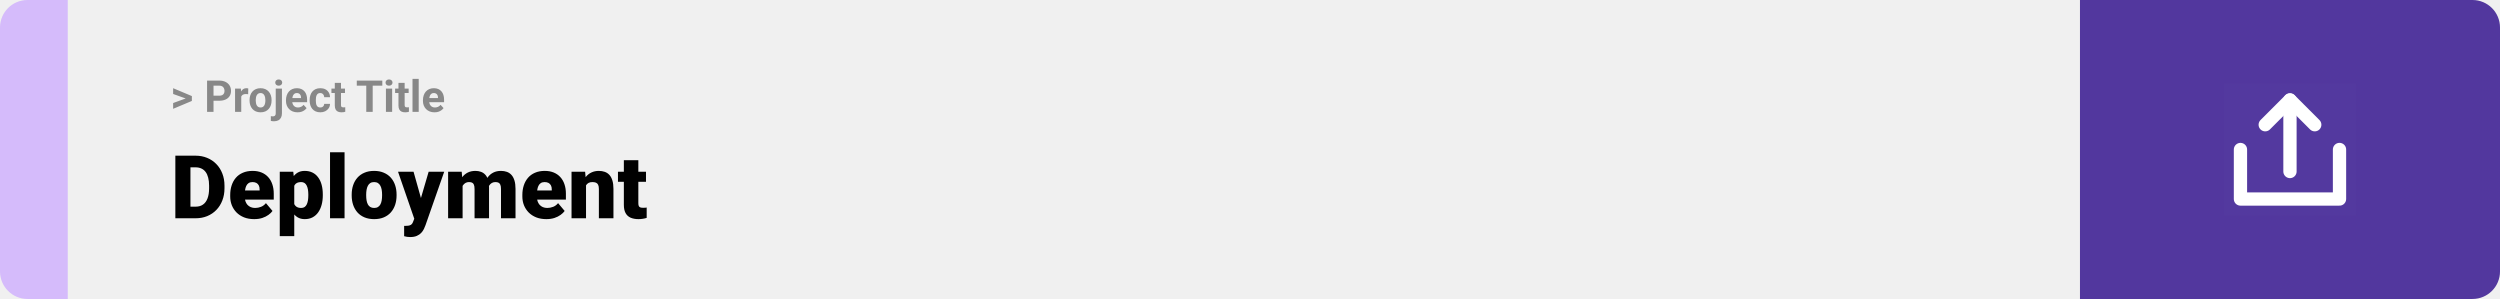
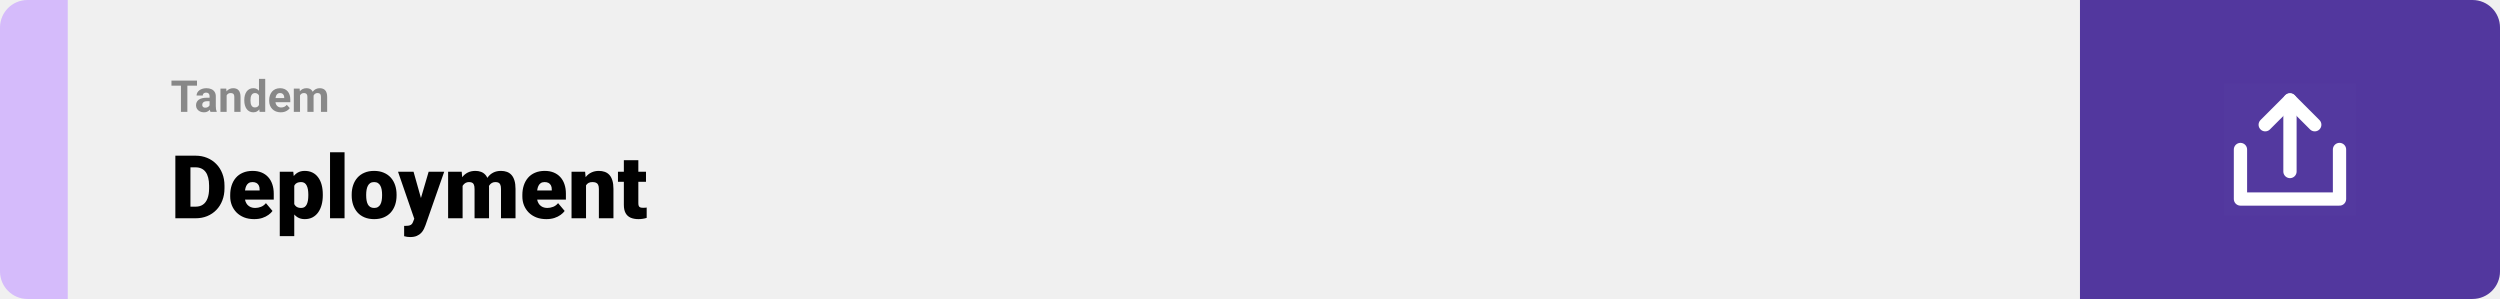
<svg xmlns="http://www.w3.org/2000/svg" width="1363" height="163" viewBox="0 0 1363 163" fill="none">
  <path d="M0 15C0 6.716 6.716 0 15 0H37V163H15C6.716 163 0 156.284 0 148V15Z" fill="#D5BBFB" />
  <rect width="1097" height="163" transform="translate(37)" fill="#F0F0F0" />
-   <path d="M101.906 53.922L94.394 51.238V48.086L104.602 52.375V54.637L101.906 53.922ZM94.394 56.172L101.918 53.43L104.602 52.785V55.035L94.394 59.324V56.172ZM119.543 54.918H115.195V52.176H119.543C120.215 52.176 120.762 52.066 121.184 51.848C121.605 51.621 121.914 51.309 122.109 50.91C122.305 50.512 122.402 50.062 122.402 49.562C122.402 49.055 122.305 48.582 122.109 48.145C121.914 47.707 121.605 47.355 121.184 47.09C120.762 46.824 120.215 46.691 119.543 46.691H116.414V61H112.898V43.938H119.543C120.879 43.938 122.023 44.18 122.977 44.664C123.938 45.141 124.672 45.801 125.18 46.645C125.688 47.488 125.941 48.453 125.941 49.539C125.941 50.641 125.688 51.594 125.18 52.398C124.672 53.203 123.938 53.824 122.977 54.262C122.023 54.699 120.879 54.918 119.543 54.918ZM131.531 51.086V61H128.156V48.32H131.332L131.531 51.086ZM135.352 48.238L135.293 51.367C135.129 51.344 134.93 51.324 134.695 51.309C134.469 51.285 134.262 51.273 134.074 51.273C133.598 51.273 133.184 51.336 132.832 51.461C132.488 51.578 132.199 51.754 131.965 51.988C131.738 52.223 131.566 52.508 131.449 52.844C131.34 53.18 131.277 53.562 131.262 53.992L130.582 53.781C130.582 52.961 130.664 52.207 130.828 51.52C130.992 50.824 131.23 50.219 131.543 49.703C131.863 49.188 132.254 48.789 132.715 48.508C133.176 48.227 133.703 48.086 134.297 48.086C134.484 48.086 134.676 48.102 134.871 48.133C135.066 48.156 135.227 48.191 135.352 48.238ZM136.055 54.789V54.543C136.055 53.613 136.188 52.758 136.453 51.977C136.719 51.188 137.105 50.504 137.613 49.926C138.121 49.348 138.746 48.898 139.488 48.578C140.23 48.25 141.082 48.086 142.043 48.086C143.004 48.086 143.859 48.25 144.609 48.578C145.359 48.898 145.988 49.348 146.496 49.926C147.012 50.504 147.402 51.188 147.668 51.977C147.934 52.758 148.066 53.613 148.066 54.543V54.789C148.066 55.711 147.934 56.566 147.668 57.355C147.402 58.137 147.012 58.82 146.496 59.406C145.988 59.984 145.363 60.434 144.621 60.754C143.879 61.074 143.027 61.234 142.066 61.234C141.105 61.234 140.25 61.074 139.5 60.754C138.758 60.434 138.129 59.984 137.613 59.406C137.105 58.82 136.719 58.137 136.453 57.355C136.188 56.566 136.055 55.711 136.055 54.789ZM139.43 54.543V54.789C139.43 55.32 139.477 55.816 139.57 56.277C139.664 56.738 139.812 57.145 140.016 57.496C140.227 57.84 140.5 58.109 140.836 58.305C141.172 58.5 141.582 58.598 142.066 58.598C142.535 58.598 142.938 58.5 143.273 58.305C143.609 58.109 143.879 57.84 144.082 57.496C144.285 57.145 144.434 56.738 144.527 56.277C144.629 55.816 144.68 55.32 144.68 54.789V54.543C144.68 54.027 144.629 53.543 144.527 53.09C144.434 52.629 144.281 52.223 144.07 51.871C143.867 51.512 143.598 51.23 143.262 51.027C142.926 50.824 142.52 50.723 142.043 50.723C141.566 50.723 141.16 50.824 140.824 51.027C140.496 51.23 140.227 51.512 140.016 51.871C139.812 52.223 139.664 52.629 139.57 53.09C139.477 53.543 139.43 54.027 139.43 54.543ZM150.328 48.32H153.715V61.762C153.715 62.699 153.543 63.492 153.199 64.141C152.855 64.789 152.359 65.281 151.711 65.617C151.062 65.953 150.277 66.121 149.355 66.121C149.066 66.121 148.785 66.106 148.512 66.074C148.23 66.043 147.941 65.992 147.645 65.922L147.656 63.332C147.844 63.363 148.027 63.387 148.207 63.402C148.379 63.426 148.555 63.438 148.734 63.438C149.086 63.438 149.379 63.379 149.613 63.262C149.848 63.145 150.023 62.961 150.141 62.711C150.266 62.469 150.328 62.152 150.328 61.762V48.32ZM150.059 45.016C150.059 44.523 150.23 44.117 150.574 43.797C150.926 43.477 151.387 43.316 151.957 43.316C152.535 43.316 152.996 43.477 153.34 43.797C153.684 44.117 153.855 44.523 153.855 45.016C153.855 45.508 153.684 45.914 153.34 46.234C152.996 46.555 152.535 46.715 151.957 46.715C151.387 46.715 150.926 46.555 150.574 46.234C150.23 45.914 150.059 45.508 150.059 45.016ZM162.234 61.234C161.25 61.234 160.367 61.078 159.586 60.766C158.805 60.445 158.141 60.004 157.594 59.441C157.055 58.879 156.641 58.227 156.352 57.484C156.062 56.734 155.918 55.938 155.918 55.094V54.625C155.918 53.664 156.055 52.785 156.328 51.988C156.602 51.191 156.992 50.5 157.5 49.914C158.016 49.328 158.641 48.879 159.375 48.566C160.109 48.246 160.938 48.086 161.859 48.086C162.758 48.086 163.555 48.234 164.25 48.531C164.945 48.828 165.527 49.25 165.996 49.797C166.473 50.344 166.832 51 167.074 51.766C167.316 52.523 167.438 53.367 167.438 54.297V55.703H157.359V53.453H164.121V53.195C164.121 52.727 164.035 52.309 163.863 51.941C163.699 51.566 163.449 51.27 163.113 51.051C162.777 50.832 162.348 50.723 161.824 50.723C161.379 50.723 160.996 50.82 160.676 51.016C160.355 51.211 160.094 51.484 159.891 51.836C159.695 52.188 159.547 52.602 159.445 53.078C159.352 53.547 159.305 54.062 159.305 54.625V55.094C159.305 55.602 159.375 56.07 159.516 56.5C159.664 56.93 159.871 57.301 160.137 57.613C160.41 57.926 160.738 58.168 161.121 58.34C161.512 58.512 161.953 58.598 162.445 58.598C163.055 58.598 163.621 58.48 164.145 58.246C164.676 58.004 165.133 57.641 165.516 57.156L167.156 58.938C166.891 59.32 166.527 59.688 166.066 60.039C165.613 60.391 165.066 60.68 164.426 60.906C163.785 61.125 163.055 61.234 162.234 61.234ZM174.598 58.598C175.012 58.598 175.379 58.52 175.699 58.363C176.02 58.199 176.27 57.973 176.449 57.684C176.637 57.387 176.734 57.039 176.742 56.641H179.918C179.91 57.531 179.672 58.324 179.203 59.02C178.734 59.707 178.105 60.25 177.316 60.648C176.527 61.039 175.645 61.234 174.668 61.234C173.684 61.234 172.824 61.07 172.09 60.742C171.363 60.414 170.758 59.961 170.273 59.383C169.789 58.797 169.426 58.117 169.184 57.344C168.941 56.562 168.82 55.727 168.82 54.836V54.496C168.82 53.598 168.941 52.762 169.184 51.988C169.426 51.207 169.789 50.527 170.273 49.949C170.758 49.363 171.363 48.906 172.09 48.578C172.816 48.25 173.668 48.086 174.645 48.086C175.684 48.086 176.594 48.285 177.375 48.684C178.164 49.082 178.781 49.652 179.227 50.395C179.68 51.129 179.91 52 179.918 53.008H176.742C176.734 52.586 176.645 52.203 176.473 51.859C176.309 51.516 176.066 51.242 175.746 51.039C175.434 50.828 175.047 50.723 174.586 50.723C174.094 50.723 173.691 50.828 173.379 51.039C173.066 51.242 172.824 51.523 172.652 51.883C172.48 52.234 172.359 52.637 172.289 53.09C172.227 53.535 172.195 54.004 172.195 54.496V54.836C172.195 55.328 172.227 55.801 172.289 56.254C172.352 56.707 172.469 57.109 172.641 57.461C172.82 57.812 173.066 58.09 173.379 58.293C173.691 58.496 174.098 58.598 174.598 58.598ZM188.086 48.32V50.711H180.703V48.32H188.086ZM182.531 45.191H185.906V57.18C185.906 57.547 185.953 57.828 186.047 58.023C186.148 58.219 186.297 58.355 186.492 58.434C186.688 58.504 186.934 58.539 187.23 58.539C187.441 58.539 187.629 58.531 187.793 58.516C187.965 58.492 188.109 58.469 188.227 58.445L188.238 60.93C187.949 61.023 187.637 61.098 187.301 61.152C186.965 61.207 186.594 61.234 186.188 61.234C185.445 61.234 184.797 61.113 184.242 60.871C183.695 60.621 183.273 60.223 182.977 59.676C182.68 59.129 182.531 58.41 182.531 57.52V45.191ZM203.191 43.938V61H199.688V43.938H203.191ZM208.441 43.938V46.691H194.52V43.938H208.441ZM213.797 48.32V61H210.41V48.32H213.797ZM210.199 45.016C210.199 44.523 210.371 44.117 210.715 43.797C211.059 43.477 211.52 43.316 212.098 43.316C212.668 43.316 213.125 43.477 213.469 43.797C213.82 44.117 213.996 44.523 213.996 45.016C213.996 45.508 213.82 45.914 213.469 46.234C213.125 46.555 212.668 46.715 212.098 46.715C211.52 46.715 211.059 46.555 210.715 46.234C210.371 45.914 210.199 45.508 210.199 45.016ZM222.797 48.32V50.711H215.414V48.32H222.797ZM217.242 45.191H220.617V57.18C220.617 57.547 220.664 57.828 220.758 58.023C220.859 58.219 221.008 58.355 221.203 58.434C221.398 58.504 221.645 58.539 221.941 58.539C222.152 58.539 222.34 58.531 222.504 58.516C222.676 58.492 222.82 58.469 222.938 58.445L222.949 60.93C222.66 61.023 222.348 61.098 222.012 61.152C221.676 61.207 221.305 61.234 220.898 61.234C220.156 61.234 219.508 61.113 218.953 60.871C218.406 60.621 217.984 60.223 217.688 59.676C217.391 59.129 217.242 58.41 217.242 57.52V45.191ZM228.281 43V61H224.895V43H228.281ZM236.906 61.234C235.922 61.234 235.039 61.078 234.258 60.766C233.477 60.445 232.812 60.004 232.266 59.441C231.727 58.879 231.312 58.227 231.023 57.484C230.734 56.734 230.59 55.938 230.59 55.094V54.625C230.59 53.664 230.727 52.785 231 51.988C231.273 51.191 231.664 50.5 232.172 49.914C232.688 49.328 233.312 48.879 234.047 48.566C234.781 48.246 235.609 48.086 236.531 48.086C237.43 48.086 238.227 48.234 238.922 48.531C239.617 48.828 240.199 49.25 240.668 49.797C241.145 50.344 241.504 51 241.746 51.766C241.988 52.523 242.109 53.367 242.109 54.297V55.703H232.031V53.453H238.793V53.195C238.793 52.727 238.707 52.309 238.535 51.941C238.371 51.566 238.121 51.27 237.785 51.051C237.449 50.832 237.02 50.723 236.496 50.723C236.051 50.723 235.668 50.82 235.348 51.016C235.027 51.211 234.766 51.484 234.562 51.836C234.367 52.188 234.219 52.602 234.117 53.078C234.023 53.547 233.977 54.062 233.977 54.625V55.094C233.977 55.602 234.047 56.07 234.188 56.5C234.336 56.93 234.543 57.301 234.809 57.613C235.082 57.926 235.41 58.168 235.793 58.34C236.184 58.512 236.625 58.598 237.117 58.598C237.727 58.598 238.293 58.48 238.816 58.246C239.348 58.004 239.805 57.641 240.188 57.156L241.828 58.938C241.562 59.32 241.199 59.688 240.738 60.039C240.285 60.391 239.738 60.68 239.098 60.906C238.457 61.125 237.727 61.234 236.906 61.234Z" fill="#888888" />
+   <path d="M102.152 43.938V61H98.648V43.938H102.152ZM107.402 43.938V46.691H93.481V43.938H107.402ZM114.258 58.141V52.492C114.258 52.086 114.191 51.738 114.059 51.449C113.926 51.152 113.719 50.922 113.438 50.758C113.164 50.594 112.809 50.512 112.371 50.512C111.996 50.512 111.672 50.578 111.398 50.711C111.125 50.836 110.914 51.02 110.766 51.262C110.617 51.496 110.543 51.773 110.543 52.094H107.168C107.168 51.555 107.293 51.043 107.543 50.559C107.793 50.074 108.156 49.648 108.633 49.281C109.109 48.906 109.676 48.613 110.332 48.402C110.996 48.191 111.738 48.086 112.559 48.086C113.543 48.086 114.418 48.25 115.184 48.578C115.949 48.906 116.551 49.398 116.988 50.055C117.434 50.711 117.656 51.531 117.656 52.516V57.941C117.656 58.637 117.699 59.207 117.785 59.652C117.871 60.09 117.996 60.473 118.16 60.801V61H114.75C114.586 60.656 114.461 60.227 114.375 59.711C114.297 59.188 114.258 58.664 114.258 58.141ZM114.703 53.277L114.727 55.188H112.84C112.395 55.188 112.008 55.238 111.68 55.34C111.352 55.441 111.082 55.586 110.871 55.773C110.66 55.953 110.504 56.164 110.402 56.406C110.309 56.648 110.262 56.914 110.262 57.203C110.262 57.492 110.328 57.754 110.461 57.988C110.594 58.215 110.785 58.395 111.035 58.527C111.285 58.652 111.578 58.715 111.914 58.715C112.422 58.715 112.863 58.613 113.238 58.41C113.613 58.207 113.902 57.957 114.105 57.66C114.316 57.363 114.426 57.082 114.434 56.816L115.324 58.246C115.199 58.566 115.027 58.898 114.809 59.242C114.598 59.586 114.328 59.91 114 60.215C113.672 60.512 113.277 60.758 112.816 60.953C112.355 61.141 111.809 61.234 111.176 61.234C110.371 61.234 109.641 61.074 108.984 60.754C108.336 60.426 107.82 59.977 107.438 59.406C107.062 58.828 106.875 58.172 106.875 57.438C106.875 56.773 107 56.184 107.25 55.668C107.5 55.152 107.867 54.719 108.352 54.367C108.844 54.008 109.457 53.738 110.191 53.559C110.926 53.371 111.777 53.277 112.746 53.277H114.703ZM123.562 51.027V61H120.188V48.32H123.352L123.562 51.027ZM123.07 54.215H122.156C122.156 53.277 122.277 52.434 122.52 51.684C122.762 50.926 123.102 50.281 123.539 49.75C123.977 49.211 124.496 48.801 125.098 48.52C125.707 48.23 126.387 48.086 127.137 48.086C127.73 48.086 128.273 48.172 128.766 48.344C129.258 48.516 129.68 48.789 130.031 49.164C130.391 49.539 130.664 50.035 130.852 50.652C131.047 51.27 131.145 52.023 131.145 52.914V61H127.746V52.902C127.746 52.34 127.668 51.902 127.512 51.59C127.355 51.277 127.125 51.059 126.82 50.934C126.523 50.801 126.156 50.734 125.719 50.734C125.266 50.734 124.871 50.824 124.535 51.004C124.207 51.184 123.934 51.434 123.715 51.754C123.504 52.066 123.344 52.434 123.234 52.855C123.125 53.277 123.07 53.73 123.07 54.215ZM141.199 58.234V43H144.598V61H141.539L141.199 58.234ZM133.184 54.812V54.566C133.184 53.598 133.293 52.719 133.512 51.93C133.73 51.133 134.051 50.449 134.473 49.879C134.895 49.309 135.414 48.867 136.031 48.555C136.648 48.242 137.352 48.086 138.141 48.086C138.883 48.086 139.531 48.242 140.086 48.555C140.648 48.867 141.125 49.312 141.516 49.891C141.914 50.461 142.234 51.137 142.477 51.918C142.719 52.691 142.895 53.539 143.004 54.461V55C142.895 55.883 142.719 56.703 142.477 57.461C142.234 58.219 141.914 58.883 141.516 59.453C141.125 60.016 140.648 60.453 140.086 60.766C139.523 61.078 138.867 61.234 138.117 61.234C137.328 61.234 136.625 61.074 136.008 60.754C135.398 60.434 134.883 59.984 134.461 59.406C134.047 58.828 133.73 58.148 133.512 57.367C133.293 56.586 133.184 55.734 133.184 54.812ZM136.559 54.566V54.812C136.559 55.336 136.598 55.824 136.676 56.277C136.762 56.73 136.898 57.133 137.086 57.484C137.281 57.828 137.531 58.098 137.836 58.293C138.148 58.48 138.527 58.574 138.973 58.574C139.551 58.574 140.027 58.445 140.402 58.188C140.777 57.922 141.062 57.559 141.258 57.098C141.461 56.637 141.578 56.105 141.609 55.504V53.969C141.586 53.477 141.516 53.035 141.398 52.645C141.289 52.246 141.125 51.906 140.906 51.625C140.695 51.344 140.43 51.125 140.109 50.969C139.797 50.812 139.426 50.734 138.996 50.734C138.559 50.734 138.184 50.836 137.871 51.039C137.559 51.234 137.305 51.504 137.109 51.848C136.922 52.191 136.781 52.598 136.688 53.066C136.602 53.527 136.559 54.027 136.559 54.566ZM153.07 61.234C152.086 61.234 151.203 61.078 150.422 60.766C149.641 60.445 148.977 60.004 148.43 59.441C147.891 58.879 147.477 58.227 147.188 57.484C146.898 56.734 146.754 55.938 146.754 55.094V54.625C146.754 53.664 146.891 52.785 147.164 51.988C147.438 51.191 147.828 50.5 148.336 49.914C148.852 49.328 149.477 48.879 150.211 48.566C150.945 48.246 151.773 48.086 152.695 48.086C153.594 48.086 154.391 48.234 155.086 48.531C155.781 48.828 156.363 49.25 156.832 49.797C157.309 50.344 157.668 51 157.91 51.766C158.152 52.523 158.273 53.367 158.273 54.297V55.703H148.195V53.453H154.957V53.195C154.957 52.727 154.871 52.309 154.699 51.941C154.535 51.566 154.285 51.27 153.949 51.051C153.613 50.832 153.184 50.723 152.66 50.723C152.215 50.723 151.832 50.82 151.512 51.016C151.191 51.211 150.93 51.484 150.727 51.836C150.531 52.188 150.383 52.602 150.281 53.078C150.188 53.547 150.141 54.062 150.141 54.625V55.094C150.141 55.602 150.211 56.07 150.352 56.5C150.5 56.93 150.707 57.301 150.973 57.613C151.246 57.926 151.574 58.168 151.957 58.34C152.348 58.512 152.789 58.598 153.281 58.598C153.891 58.598 154.457 58.48 154.98 58.246C155.512 58.004 155.969 57.641 156.352 57.156L157.992 58.938C157.727 59.32 157.363 59.688 156.902 60.039C156.449 60.391 155.902 60.68 155.262 60.906C154.621 61.125 153.891 61.234 153.07 61.234ZM163.57 50.945V61H160.184V48.32H163.359L163.57 50.945ZM163.102 54.215H162.164C162.164 53.332 162.27 52.52 162.48 51.777C162.699 51.027 163.016 50.379 163.43 49.832C163.852 49.277 164.371 48.848 164.988 48.543C165.605 48.238 166.32 48.086 167.133 48.086C167.695 48.086 168.211 48.172 168.68 48.344C169.148 48.508 169.551 48.77 169.887 49.129C170.23 49.48 170.496 49.941 170.684 50.512C170.871 51.074 170.965 51.75 170.965 52.539V61H167.59V52.914C167.59 52.336 167.512 51.891 167.355 51.578C167.199 51.266 166.977 51.047 166.688 50.922C166.406 50.797 166.066 50.734 165.668 50.734C165.23 50.734 164.848 50.824 164.52 51.004C164.199 51.184 163.934 51.434 163.723 51.754C163.512 52.066 163.355 52.434 163.254 52.855C163.152 53.277 163.102 53.73 163.102 54.215ZM170.648 53.828L169.441 53.98C169.441 53.152 169.543 52.383 169.746 51.672C169.957 50.961 170.266 50.336 170.672 49.797C171.086 49.258 171.598 48.84 172.207 48.543C172.816 48.238 173.52 48.086 174.316 48.086C174.926 48.086 175.48 48.176 175.98 48.355C176.48 48.527 176.906 48.805 177.258 49.188C177.617 49.562 177.891 50.055 178.078 50.664C178.273 51.273 178.371 52.02 178.371 52.902V61H174.984V52.902C174.984 52.316 174.906 51.871 174.75 51.566C174.602 51.254 174.383 51.039 174.094 50.922C173.812 50.797 173.477 50.734 173.086 50.734C172.68 50.734 172.324 50.816 172.02 50.98C171.715 51.137 171.461 51.355 171.258 51.637C171.055 51.918 170.902 52.246 170.801 52.621C170.699 52.988 170.648 53.391 170.648 53.828Z" fill="#888888" />
  <path d="M106.688 119H99.117L99.164 112.672H106.688C108.25 112.672 109.57 112.297 110.648 111.547C111.742 110.797 112.57 109.68 113.133 108.195C113.711 106.695 114 104.852 114 102.664V101.188C114 99.547 113.836 98.109 113.508 96.875C113.195 95.625 112.727 94.586 112.102 93.758C111.477 92.914 110.695 92.281 109.758 91.859C108.836 91.438 107.773 91.227 106.57 91.227H98.977V84.875H106.57C108.883 84.875 111 85.273 112.922 86.07C114.859 86.852 116.531 87.977 117.938 89.445C119.359 90.898 120.453 92.625 121.219 94.625C122 96.609 122.391 98.812 122.391 101.234V102.664C122.391 105.07 122 107.273 121.219 109.273C120.453 111.273 119.367 113 117.961 114.453C116.555 115.906 114.891 117.031 112.969 117.828C111.062 118.609 108.969 119 106.688 119ZM103.828 84.875V119H95.602V84.875H103.828ZM138.586 119.469C136.523 119.469 134.68 119.148 133.055 118.508C131.43 117.852 130.055 116.953 128.93 115.812C127.82 114.672 126.969 113.359 126.375 111.875C125.797 110.391 125.508 108.82 125.508 107.164V106.273C125.508 104.414 125.766 102.695 126.281 101.117C126.797 99.523 127.562 98.133 128.578 96.945C129.594 95.758 130.867 94.836 132.398 94.18C133.93 93.508 135.711 93.172 137.742 93.172C139.539 93.172 141.148 93.461 142.57 94.039C143.992 94.617 145.195 95.445 146.18 96.523C147.18 97.602 147.938 98.906 148.453 100.438C148.984 101.969 149.25 103.688 149.25 105.594V108.805H128.531V103.859H141.539V103.25C141.555 102.406 141.406 101.688 141.094 101.094C140.797 100.5 140.359 100.047 139.781 99.734C139.203 99.422 138.5 99.266 137.672 99.266C136.812 99.266 136.102 99.453 135.539 99.828C134.992 100.203 134.562 100.719 134.25 101.375C133.953 102.016 133.742 102.758 133.617 103.602C133.492 104.445 133.43 105.336 133.43 106.273V107.164C133.43 108.102 133.555 108.953 133.805 109.719C134.07 110.484 134.445 111.141 134.93 111.688C135.43 112.219 136.023 112.633 136.711 112.93C137.414 113.227 138.211 113.375 139.102 113.375C140.18 113.375 141.242 113.172 142.289 112.766C143.336 112.359 144.234 111.688 144.984 110.75L148.57 115.016C148.055 115.75 147.32 116.461 146.367 117.148C145.43 117.836 144.305 118.398 142.992 118.836C141.68 119.258 140.211 119.469 138.586 119.469ZM160.43 98.516V128.75H152.531V93.641H159.891L160.43 98.516ZM175.992 106.016V106.508C175.992 108.352 175.781 110.062 175.359 111.641C174.938 113.219 174.312 114.594 173.484 115.766C172.656 116.938 171.625 117.852 170.391 118.508C169.172 119.148 167.758 119.469 166.148 119.469C164.633 119.469 163.328 119.133 162.234 118.461C161.141 117.789 160.227 116.859 159.492 115.672C158.758 114.484 158.164 113.125 157.711 111.594C157.258 110.062 156.898 108.445 156.633 106.742V106.109C156.898 104.281 157.258 102.586 157.711 101.023C158.164 99.445 158.758 98.07 159.492 96.898C160.227 95.727 161.133 94.812 162.211 94.156C163.305 93.5 164.609 93.172 166.125 93.172C167.734 93.172 169.148 93.477 170.367 94.086C171.602 94.695 172.633 95.57 173.461 96.711C174.305 97.836 174.938 99.188 175.359 100.766C175.781 102.344 175.992 104.094 175.992 106.016ZM168.094 106.508V106.016C168.094 105.031 168.023 104.133 167.883 103.32C167.742 102.492 167.516 101.773 167.203 101.164C166.906 100.555 166.508 100.086 166.008 99.758C165.508 99.43 164.891 99.266 164.156 99.266C163.312 99.266 162.602 99.398 162.023 99.664C161.461 99.914 161.008 100.305 160.664 100.836C160.336 101.352 160.102 102 159.961 102.781C159.836 103.547 159.781 104.445 159.797 105.477V107.398C159.766 108.586 159.883 109.633 160.148 110.539C160.414 111.43 160.875 112.125 161.531 112.625C162.188 113.125 163.078 113.375 164.203 113.375C164.953 113.375 165.578 113.203 166.078 112.859C166.578 112.5 166.977 112.008 167.273 111.383C167.57 110.742 167.781 110.008 167.906 109.18C168.031 108.352 168.094 107.461 168.094 106.508ZM187.852 83V119H179.93V83H187.852ZM191.742 106.578V106.086C191.742 104.227 192.008 102.516 192.539 100.953C193.07 99.375 193.852 98.008 194.883 96.852C195.914 95.695 197.188 94.797 198.703 94.156C200.219 93.5 201.969 93.172 203.953 93.172C205.953 93.172 207.711 93.5 209.227 94.156C210.758 94.797 212.039 95.695 213.07 96.852C214.102 98.008 214.883 99.375 215.414 100.953C215.945 102.516 216.211 104.227 216.211 106.086V106.578C216.211 108.422 215.945 110.133 215.414 111.711C214.883 113.273 214.102 114.641 213.07 115.812C212.039 116.969 210.766 117.867 209.25 118.508C207.734 119.148 205.984 119.469 204 119.469C202.016 119.469 200.258 119.148 198.727 118.508C197.195 117.867 195.914 116.969 194.883 115.812C193.852 114.641 193.07 113.273 192.539 111.711C192.008 110.133 191.742 108.422 191.742 106.578ZM199.641 106.086V106.578C199.641 107.531 199.711 108.422 199.852 109.25C199.992 110.078 200.227 110.805 200.555 111.43C200.883 112.039 201.328 112.516 201.891 112.859C202.453 113.203 203.156 113.375 204 113.375C204.828 113.375 205.516 113.203 206.062 112.859C206.625 112.516 207.07 112.039 207.398 111.43C207.727 110.805 207.961 110.078 208.102 109.25C208.242 108.422 208.312 107.531 208.312 106.578V106.086C208.312 105.164 208.242 104.297 208.102 103.484C207.961 102.656 207.727 101.93 207.398 101.305C207.07 100.664 206.625 100.164 206.062 99.805C205.5 99.445 204.797 99.266 203.953 99.266C203.125 99.266 202.43 99.445 201.867 99.805C201.32 100.164 200.883 100.664 200.555 101.305C200.227 101.93 199.992 102.656 199.852 103.484C199.711 104.297 199.641 105.164 199.641 106.086ZM227.133 116.023L233.695 93.641H242.18L231.984 122.773C231.766 123.414 231.477 124.102 231.117 124.836C230.758 125.586 230.266 126.297 229.641 126.969C229.016 127.641 228.211 128.188 227.227 128.609C226.258 129.031 225.055 129.242 223.617 129.242C222.852 129.242 222.289 129.203 221.93 129.125C221.586 129.062 221.055 128.945 220.336 128.773V123.125C220.539 123.125 220.711 123.125 220.852 123.125C221.008 123.125 221.18 123.125 221.367 123.125C222.211 123.125 222.883 123.039 223.383 122.867C223.898 122.695 224.289 122.445 224.555 122.117C224.836 121.789 225.055 121.391 225.211 120.922L227.133 116.023ZM225.469 93.641L230.461 111.383L231.328 119.75H226.031L217.008 93.641H225.469ZM252.211 99.008V119H244.312V93.641H251.719L252.211 99.008ZM251.25 105.453L249.445 105.5C249.445 103.719 249.656 102.078 250.078 100.578C250.5 99.078 251.125 97.773 251.953 96.664C252.781 95.555 253.797 94.695 255 94.086C256.219 93.477 257.625 93.172 259.219 93.172C260.328 93.172 261.336 93.344 262.242 93.688C263.148 94.016 263.93 94.539 264.586 95.258C265.242 95.961 265.742 96.883 266.086 98.023C266.445 99.148 266.625 100.5 266.625 102.078V119H258.727V103.086C258.727 102.008 258.602 101.195 258.352 100.648C258.117 100.102 257.773 99.734 257.32 99.547C256.867 99.359 256.312 99.266 255.656 99.266C254.969 99.266 254.352 99.422 253.805 99.734C253.258 100.047 252.789 100.484 252.398 101.047C252.023 101.594 251.734 102.242 251.531 102.992C251.344 103.742 251.25 104.562 251.25 105.453ZM265.734 105.453L263.531 105.5C263.531 103.719 263.727 102.078 264.117 100.578C264.523 99.078 265.125 97.773 265.922 96.664C266.734 95.555 267.742 94.695 268.945 94.086C270.148 93.477 271.547 93.172 273.141 93.172C274.297 93.172 275.359 93.344 276.328 93.688C277.297 94.031 278.133 94.586 278.836 95.352C279.539 96.117 280.086 97.133 280.477 98.398C280.867 99.648 281.062 101.195 281.062 103.039V119H273.141V103.039C273.141 101.992 273.016 101.203 272.766 100.672C272.531 100.125 272.188 99.758 271.734 99.57C271.281 99.367 270.742 99.266 270.117 99.266C269.367 99.266 268.719 99.422 268.172 99.734C267.625 100.047 267.164 100.484 266.789 101.047C266.43 101.594 266.164 102.242 265.992 102.992C265.82 103.742 265.734 104.562 265.734 105.453ZM297.867 119.469C295.805 119.469 293.961 119.148 292.336 118.508C290.711 117.852 289.336 116.953 288.211 115.812C287.102 114.672 286.25 113.359 285.656 111.875C285.078 110.391 284.789 108.82 284.789 107.164V106.273C284.789 104.414 285.047 102.695 285.562 101.117C286.078 99.523 286.844 98.133 287.859 96.945C288.875 95.758 290.148 94.836 291.68 94.18C293.211 93.508 294.992 93.172 297.023 93.172C298.82 93.172 300.43 93.461 301.852 94.039C303.273 94.617 304.477 95.445 305.461 96.523C306.461 97.602 307.219 98.906 307.734 100.438C308.266 101.969 308.531 103.688 308.531 105.594V108.805H287.812V103.859H300.82V103.25C300.836 102.406 300.688 101.688 300.375 101.094C300.078 100.5 299.641 100.047 299.062 99.734C298.484 99.422 297.781 99.266 296.953 99.266C296.094 99.266 295.383 99.453 294.82 99.828C294.273 100.203 293.844 100.719 293.531 101.375C293.234 102.016 293.023 102.758 292.898 103.602C292.773 104.445 292.711 105.336 292.711 106.273V107.164C292.711 108.102 292.836 108.953 293.086 109.719C293.352 110.484 293.727 111.141 294.211 111.688C294.711 112.219 295.305 112.633 295.992 112.93C296.695 113.227 297.492 113.375 298.383 113.375C299.461 113.375 300.523 113.172 301.57 112.766C302.617 112.359 303.516 111.688 304.266 110.75L307.852 115.016C307.336 115.75 306.602 116.461 305.648 117.148C304.711 117.836 303.586 118.398 302.273 118.836C300.961 119.258 299.492 119.469 297.867 119.469ZM319.5 99.055V119H311.602V93.641H319.008L319.5 99.055ZM318.562 105.453L316.711 105.5C316.711 103.562 316.945 101.836 317.414 100.32C317.883 98.789 318.547 97.492 319.406 96.43C320.266 95.367 321.289 94.562 322.477 94.016C323.68 93.453 325.016 93.172 326.484 93.172C327.656 93.172 328.727 93.344 329.695 93.688C330.68 94.031 331.523 94.586 332.227 95.352C332.945 96.117 333.492 97.133 333.867 98.398C334.258 99.648 334.453 101.195 334.453 103.039V119H326.508V103.016C326.508 102 326.367 101.227 326.086 100.695C325.805 100.148 325.398 99.773 324.867 99.57C324.336 99.367 323.688 99.266 322.922 99.266C322.109 99.266 321.422 99.422 320.859 99.734C320.297 100.047 319.844 100.484 319.5 101.047C319.172 101.594 318.93 102.242 318.773 102.992C318.633 103.742 318.562 104.562 318.562 105.453ZM352.195 93.641V99.125H336.914V93.641H352.195ZM340.125 87.336H348.023V110.727C348.023 111.398 348.102 111.922 348.258 112.297C348.414 112.656 348.68 112.914 349.055 113.07C349.445 113.211 349.961 113.281 350.602 113.281C351.055 113.281 351.43 113.273 351.727 113.258C352.023 113.227 352.305 113.188 352.57 113.141V118.789C351.898 119.008 351.195 119.172 350.461 119.281C349.727 119.406 348.945 119.469 348.117 119.469C346.43 119.469 344.984 119.203 343.781 118.672C342.594 118.141 341.688 117.305 341.062 116.164C340.438 115.023 340.125 113.539 340.125 111.711V87.336Z" fill="black" />
  <path d="M1134 0H1348C1356.28 0 1363 6.716 1363 15V148C1363 156.284 1356.28 163 1348 163H1134V0Z" fill="#52379E" />
  <path d="M1212.5 117.5L1212.5 45.5L1284.5 45.5L1284.5 117.5L1212.5 117.5Z" fill="white" fill-opacity="0.01" />
  <path d="M1221.5 81.513L1221.5 108.5L1275.5 108.5L1275.5 81.5" stroke="white" stroke-width="7.24" stroke-linecap="round" stroke-linejoin="round" />
  <path d="M1262 68L1248.5 54.5L1235 68" stroke="white" stroke-width="7.24" stroke-linecap="round" stroke-linejoin="round" />
  <path d="M1248.49 93.5L1248.49 54.5" stroke="white" stroke-width="7.24" stroke-linecap="round" stroke-linejoin="round" />
</svg>
